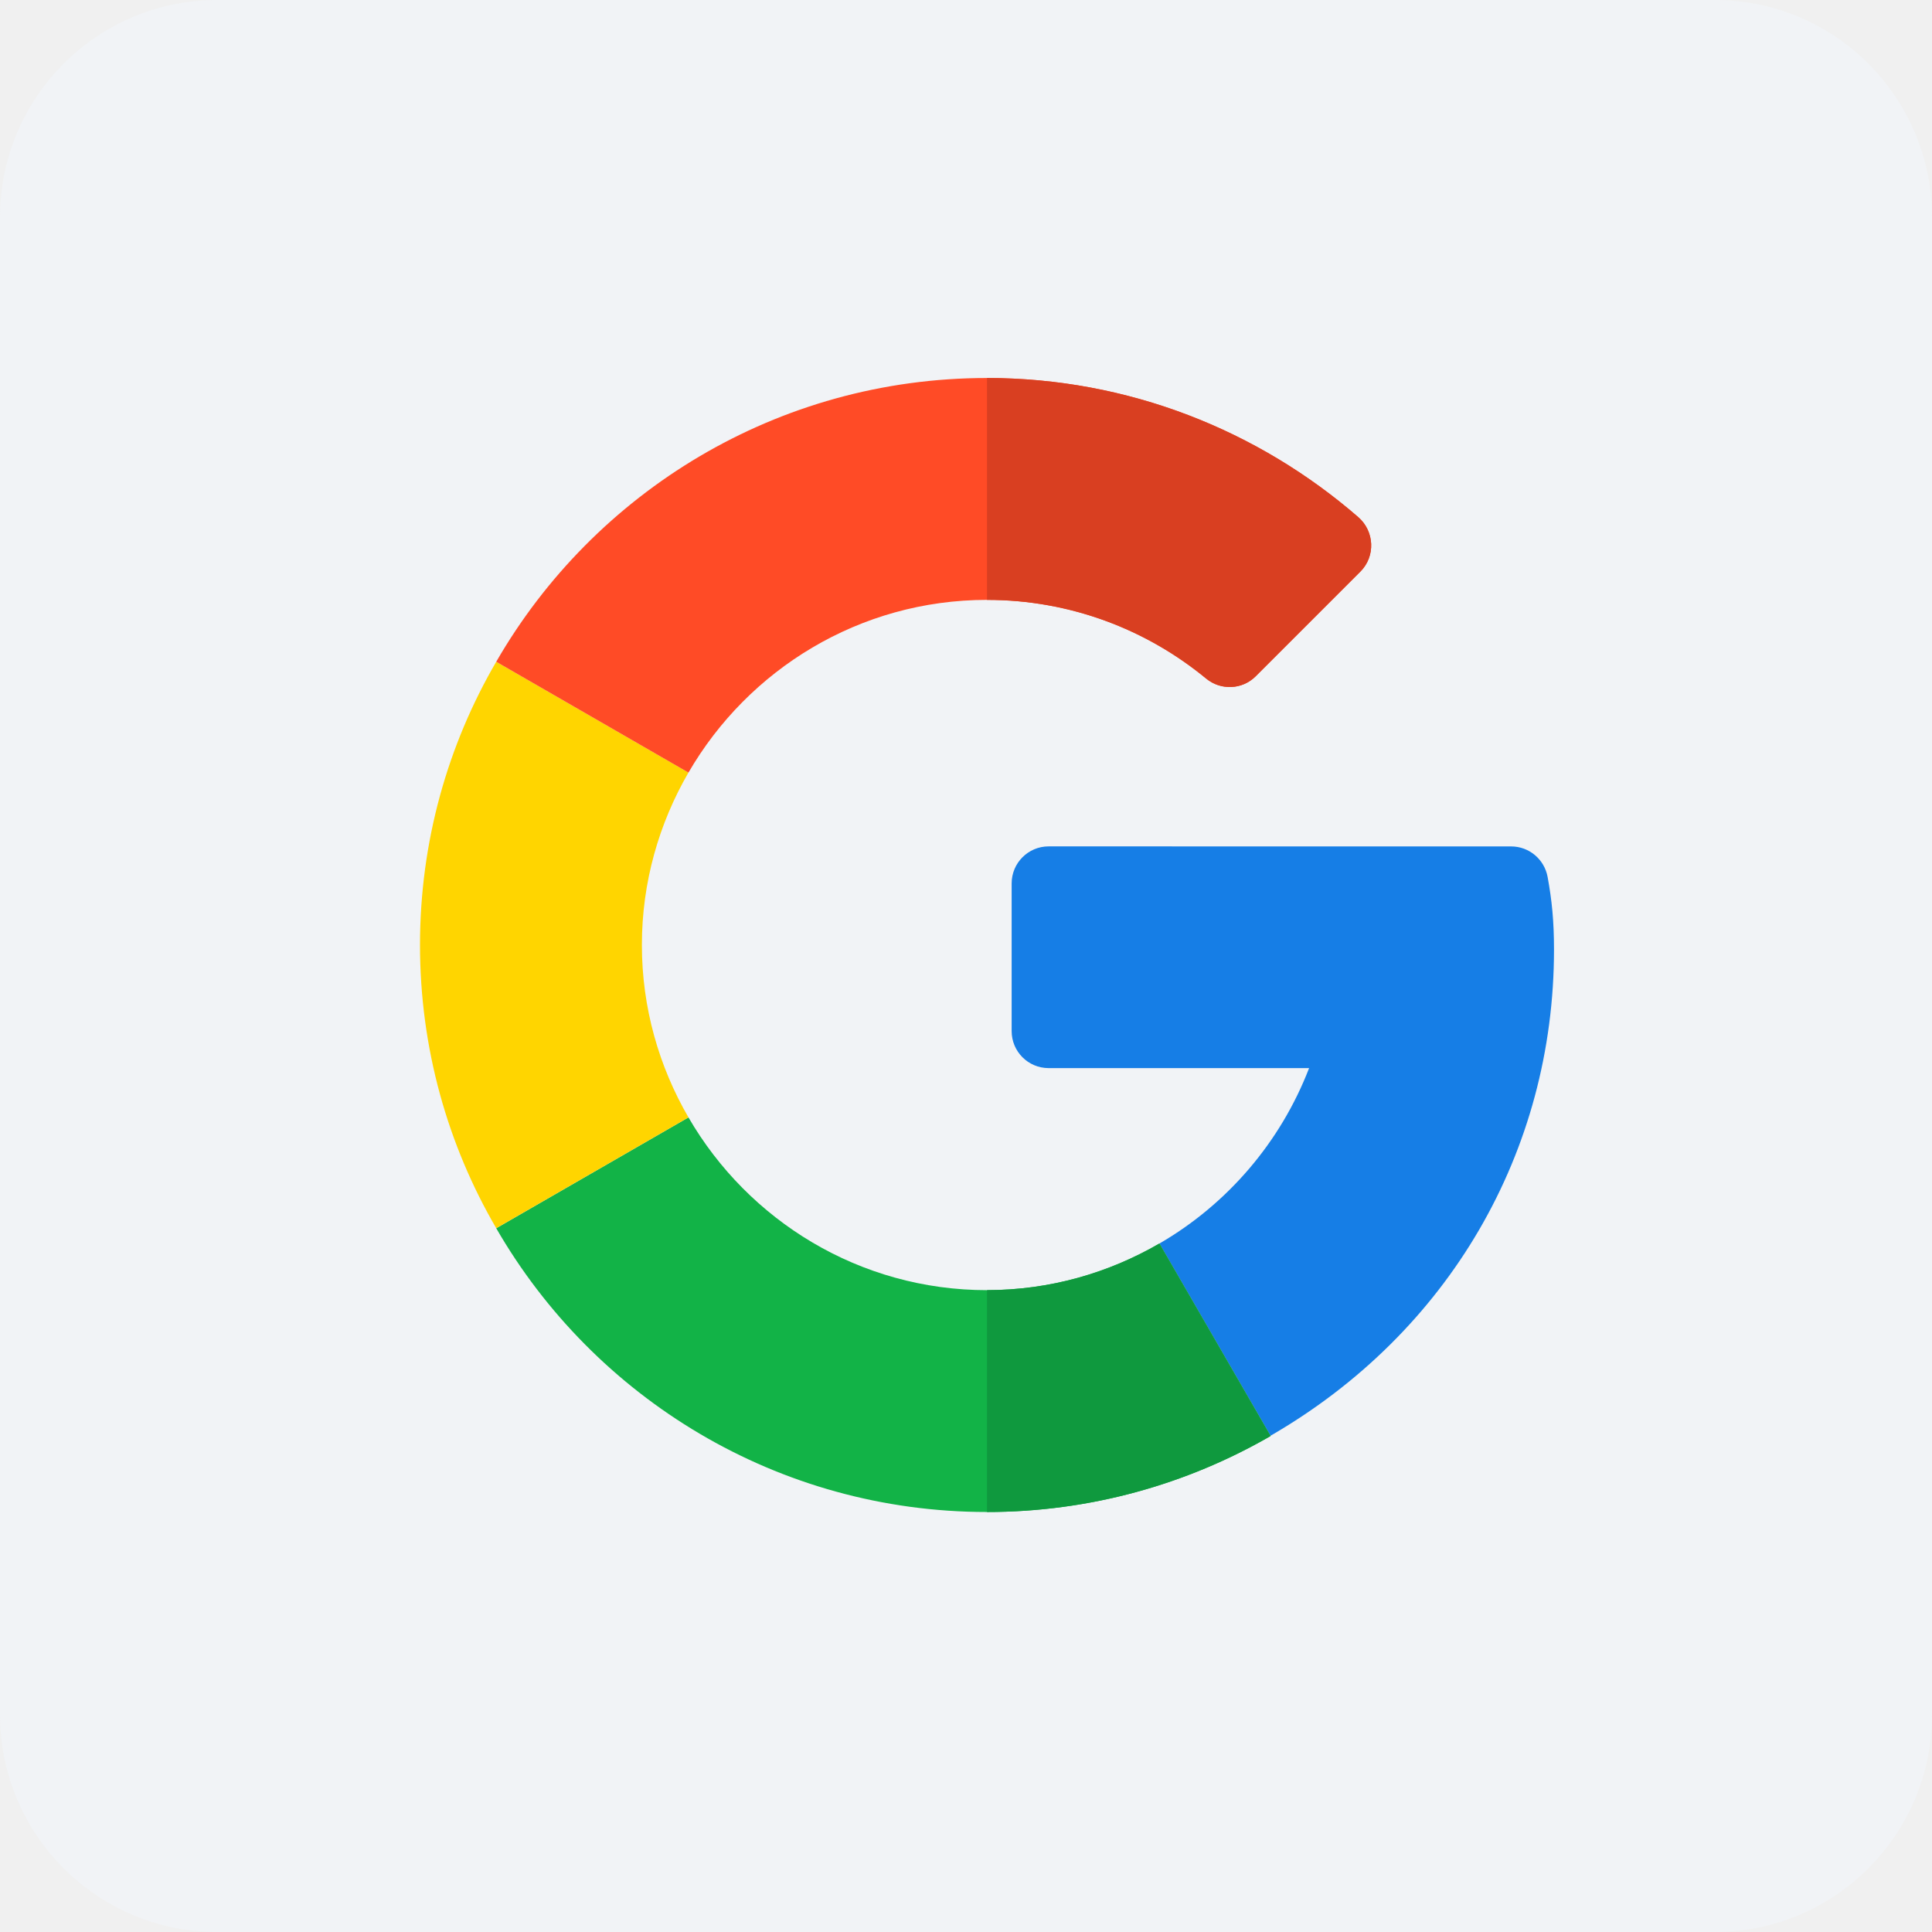
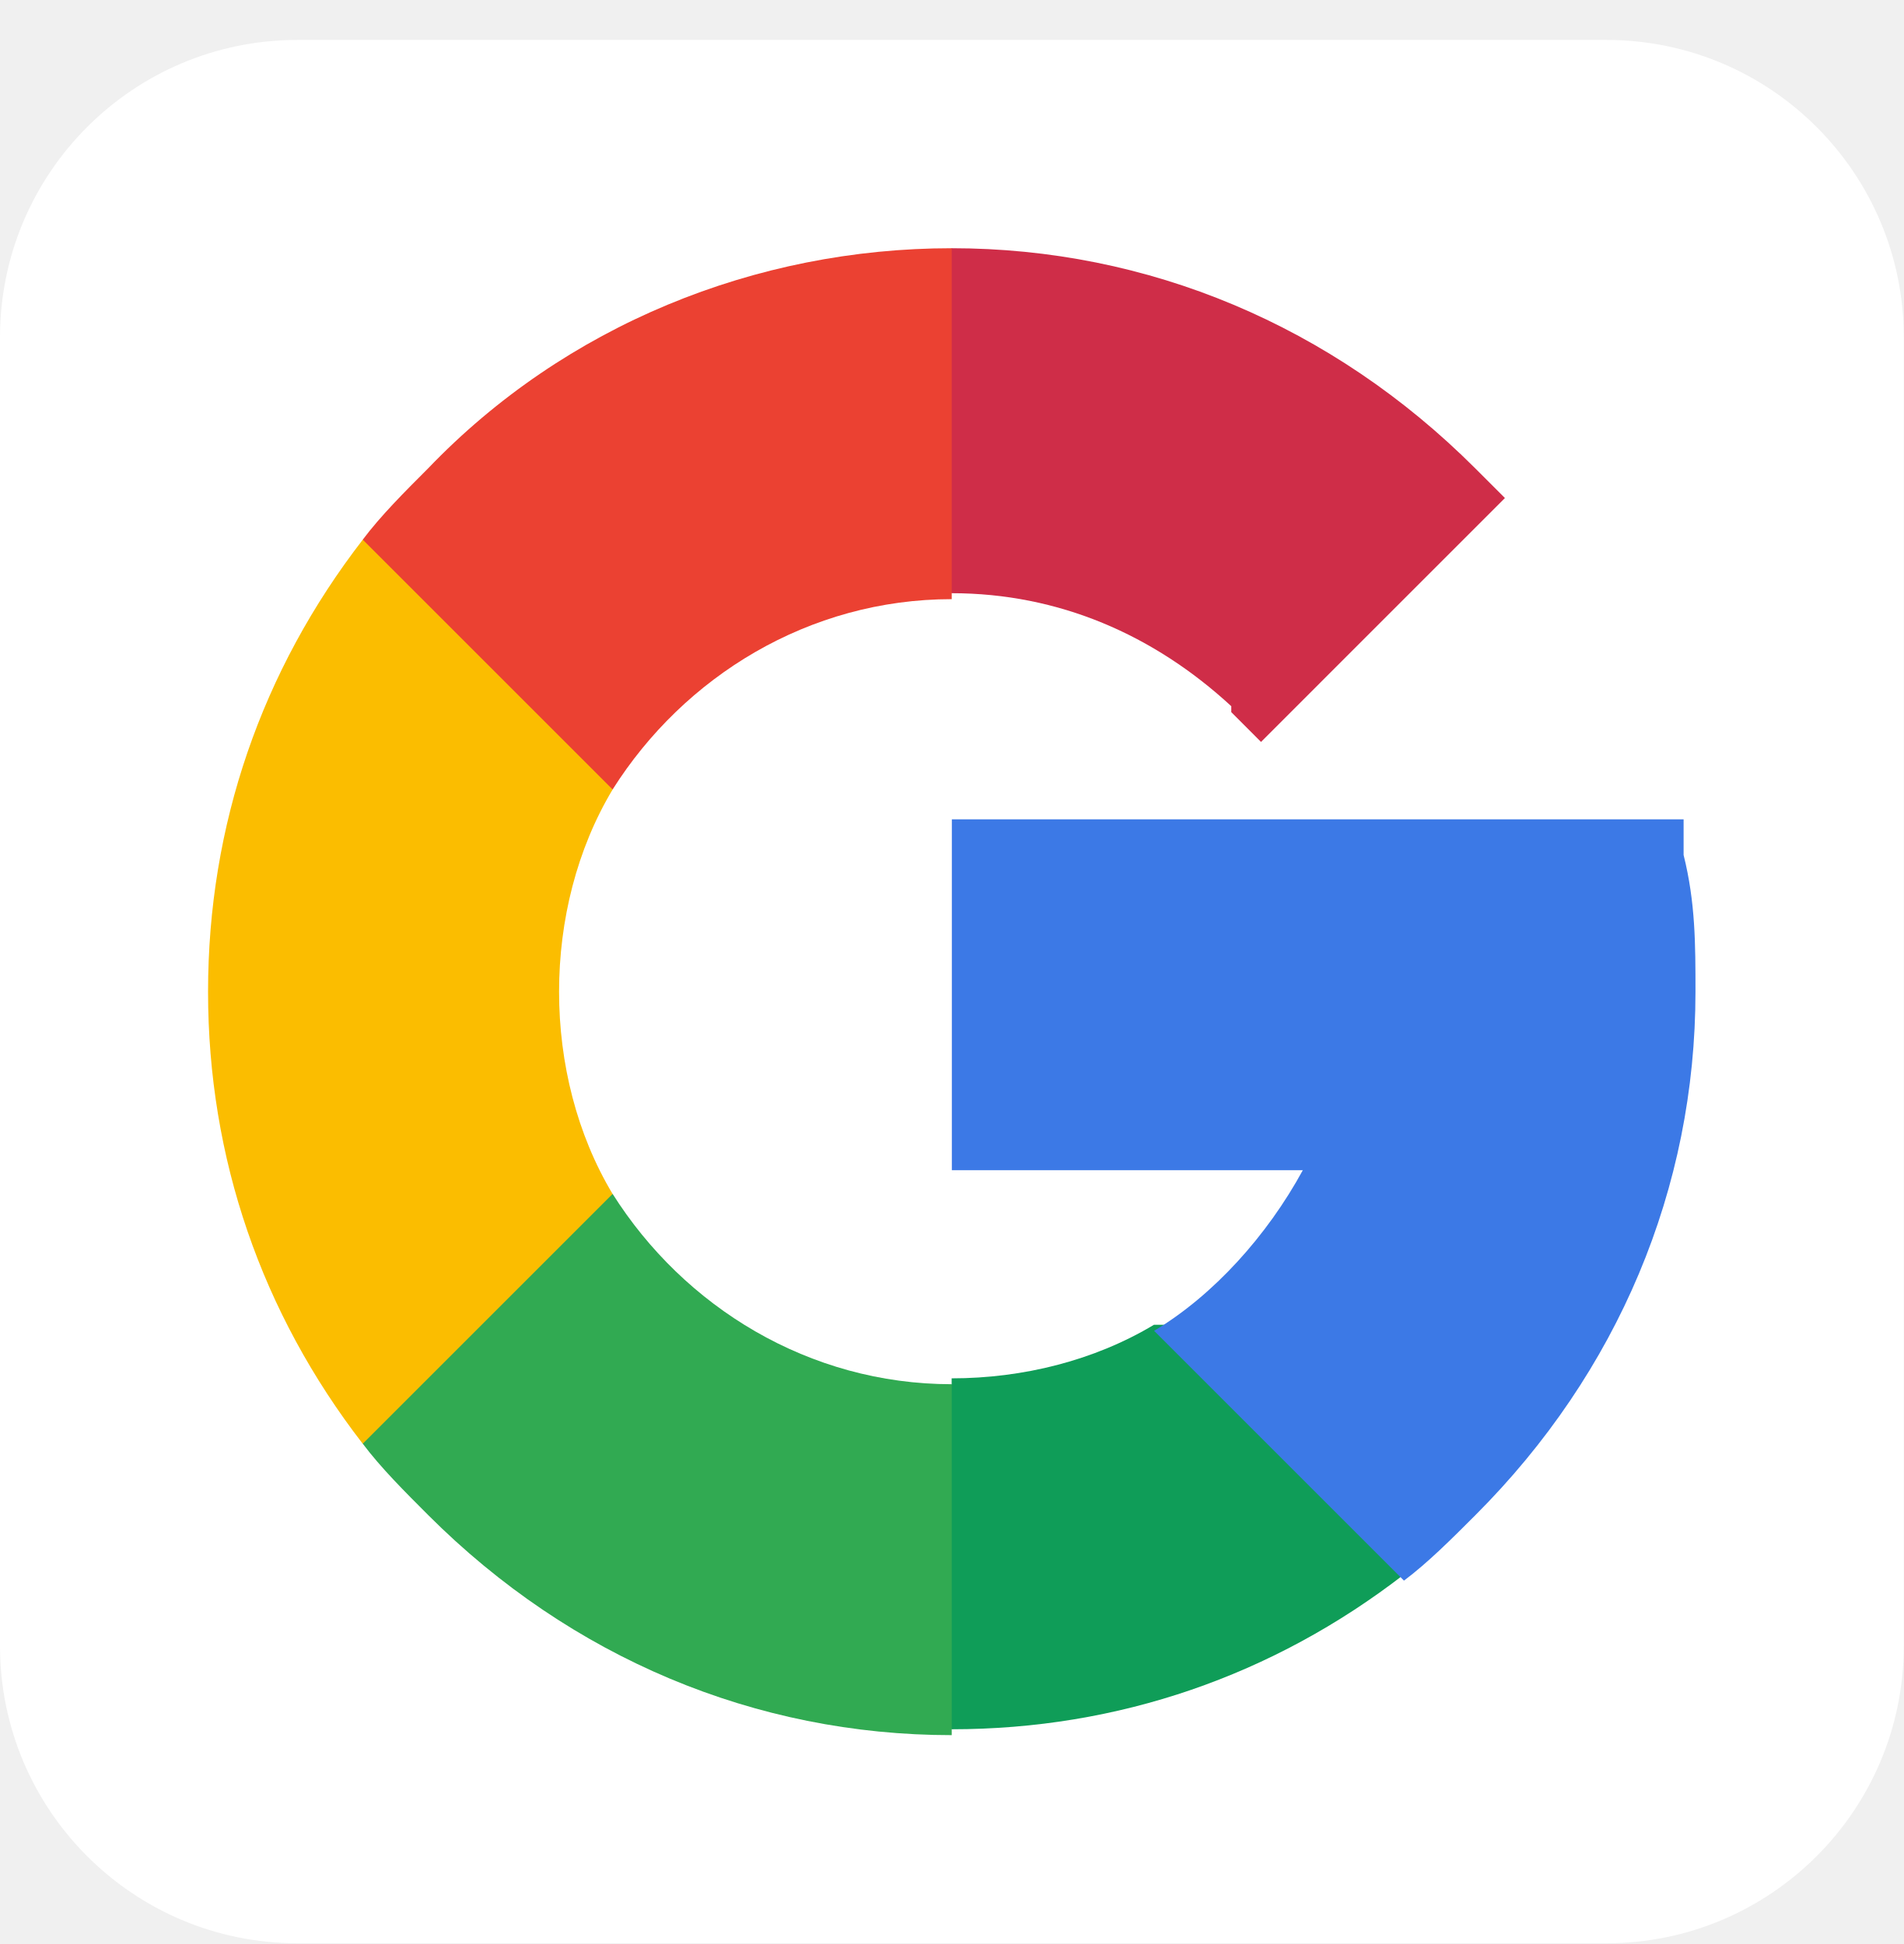
- <svg xmlns="http://www.w3.org/2000/svg" width="46" height="46" viewBox="0 0 46 46" fill="none">
-   <g clip-path="url(#clip0_3489_362)">
-     <path d="M40.825 0H5.175C2.317 0 0 2.317 0 5.175V40.825C0 43.683 2.317 46 5.175 46H40.825C43.683 46 46 43.683 46 40.825V5.175C46 2.317 43.683 0 40.825 0Z" fill="#F1F3F6" />
-     <g clip-path="url(#clip1_3489_362)">
-       <path d="M35.98 20.153L24.967 20.152C24.481 20.152 24.087 20.547 24.087 21.033V24.551C24.087 25.037 24.481 25.431 24.967 25.431H31.169C30.49 27.194 29.223 28.67 27.605 29.608L30.25 34.185C34.492 31.732 37 27.427 37 22.609C37 21.923 36.949 21.432 36.848 20.88C36.771 20.46 36.407 20.153 35.98 20.153Z" fill="#167EE6" />
-       <path d="M23.5 30.718C20.465 30.718 17.815 29.059 16.392 26.605L11.815 29.244C14.144 33.281 18.508 36 23.5 36C25.949 36 28.259 35.341 30.25 34.192V34.186L27.605 29.608C26.396 30.309 24.996 30.718 23.5 30.718Z" fill="#12B347" />
-       <path d="M30.25 34.192V34.185L27.605 29.607C26.396 30.309 24.996 30.717 23.5 30.717V36C25.949 36 28.26 35.341 30.25 34.192Z" fill="#0F993E" />
-       <path d="M15.283 22.5C15.283 21.004 15.691 19.604 16.392 18.394L11.815 15.756C10.659 17.74 10 20.044 10 22.5C10 24.955 10.659 27.259 11.815 29.243L16.392 26.605C15.691 25.395 15.283 23.996 15.283 22.5Z" fill="#FFD500" />
-       <path d="M23.5 14.283C25.479 14.283 27.297 14.986 28.717 16.156C29.067 16.444 29.576 16.423 29.897 16.102L32.39 13.61C32.754 13.246 32.728 12.65 32.339 12.312C29.96 10.248 26.865 9 23.5 9C18.508 9 14.144 11.719 11.815 15.756L16.392 18.395C17.815 15.941 20.465 14.283 23.5 14.283Z" fill="#FF4B26" />
-       <path d="M28.717 16.156C29.067 16.444 29.577 16.423 29.898 16.102L32.39 13.61C32.754 13.246 32.728 12.65 32.339 12.312C29.96 10.248 26.865 9 23.5 9V14.283C25.479 14.283 27.297 14.986 28.717 16.156Z" fill="#D93F21" />
-     </g>
-   </g>
-   <defs>
-     <clipPath id="clip0_3489_362">
-       <rect width="46" height="46" fill="white" />
-     </clipPath>
-     <clipPath id="clip1_3489_362">
-       <rect width="27" height="27" fill="white" transform="translate(10 9)" />
-     </clipPath>
-   </defs>
+ <svg xmlns="http://www.w3.org/2000/svg" width="47" height="48" viewBox="0 0 47 48" fill="none">
+   <path d="M39.653 0.986H7.343C3.288 0.986 0 4.274 0 8.329V40.639C0 44.695 3.288 47.982 7.343 47.982H39.653C43.708 47.982 46.996 44.695 46.996 40.639V8.329C46.996 4.274 43.708 0.986 39.653 0.986Z" fill="white" />
+   <path d="M13.801 24.488C13.801 22.725 14.242 20.963 15.123 19.494V13.326H8.955C6.458 16.557 5.136 20.376 5.136 24.488C5.136 28.6 6.458 32.418 8.955 35.649H15.123V29.481C14.242 28.012 13.801 26.25 13.801 24.488Z" fill="#FBBD00" />
+   <path d="M23.492 34.18L19.233 38.439L23.492 42.698C27.604 42.698 31.422 41.376 34.654 38.879V32.711H28.485C27.017 33.592 25.254 34.033 23.492 34.033V34.18Z" fill="#0F9D58" />
+   <path d="M15.123 29.479L8.955 35.647C9.395 36.234 9.983 36.822 10.57 37.409C14.095 40.934 18.648 42.843 23.494 42.843V34.178C19.969 34.178 16.885 32.269 15.123 29.479Z" fill="#31AA52" />
+   <path d="M41.854 24.488C41.854 23.314 41.854 22.286 41.561 21.111V20.23H23.497V28.894H32.161C31.28 30.51 29.959 31.979 28.49 32.86L34.658 39.028C35.246 38.587 35.833 38 36.42 37.412C39.945 33.888 41.854 29.335 41.854 24.488Z" fill="#3C79E6" />
+   <path d="M30.395 17.584L31.129 18.319L37.15 12.297L36.416 11.563C32.891 8.038 28.338 6.129 23.492 6.129L19.233 10.388L23.492 14.647C26.135 14.647 28.485 15.675 30.395 17.437V17.584Z" fill="#CF2D48" />
+   <path d="M23.494 14.794V6.129C18.648 6.129 13.948 8.038 10.57 11.563C9.983 12.15 9.395 12.738 8.955 13.325L15.123 19.493C16.885 16.703 19.969 14.794 23.494 14.794Z" fill="#EB4132" />
</svg>
